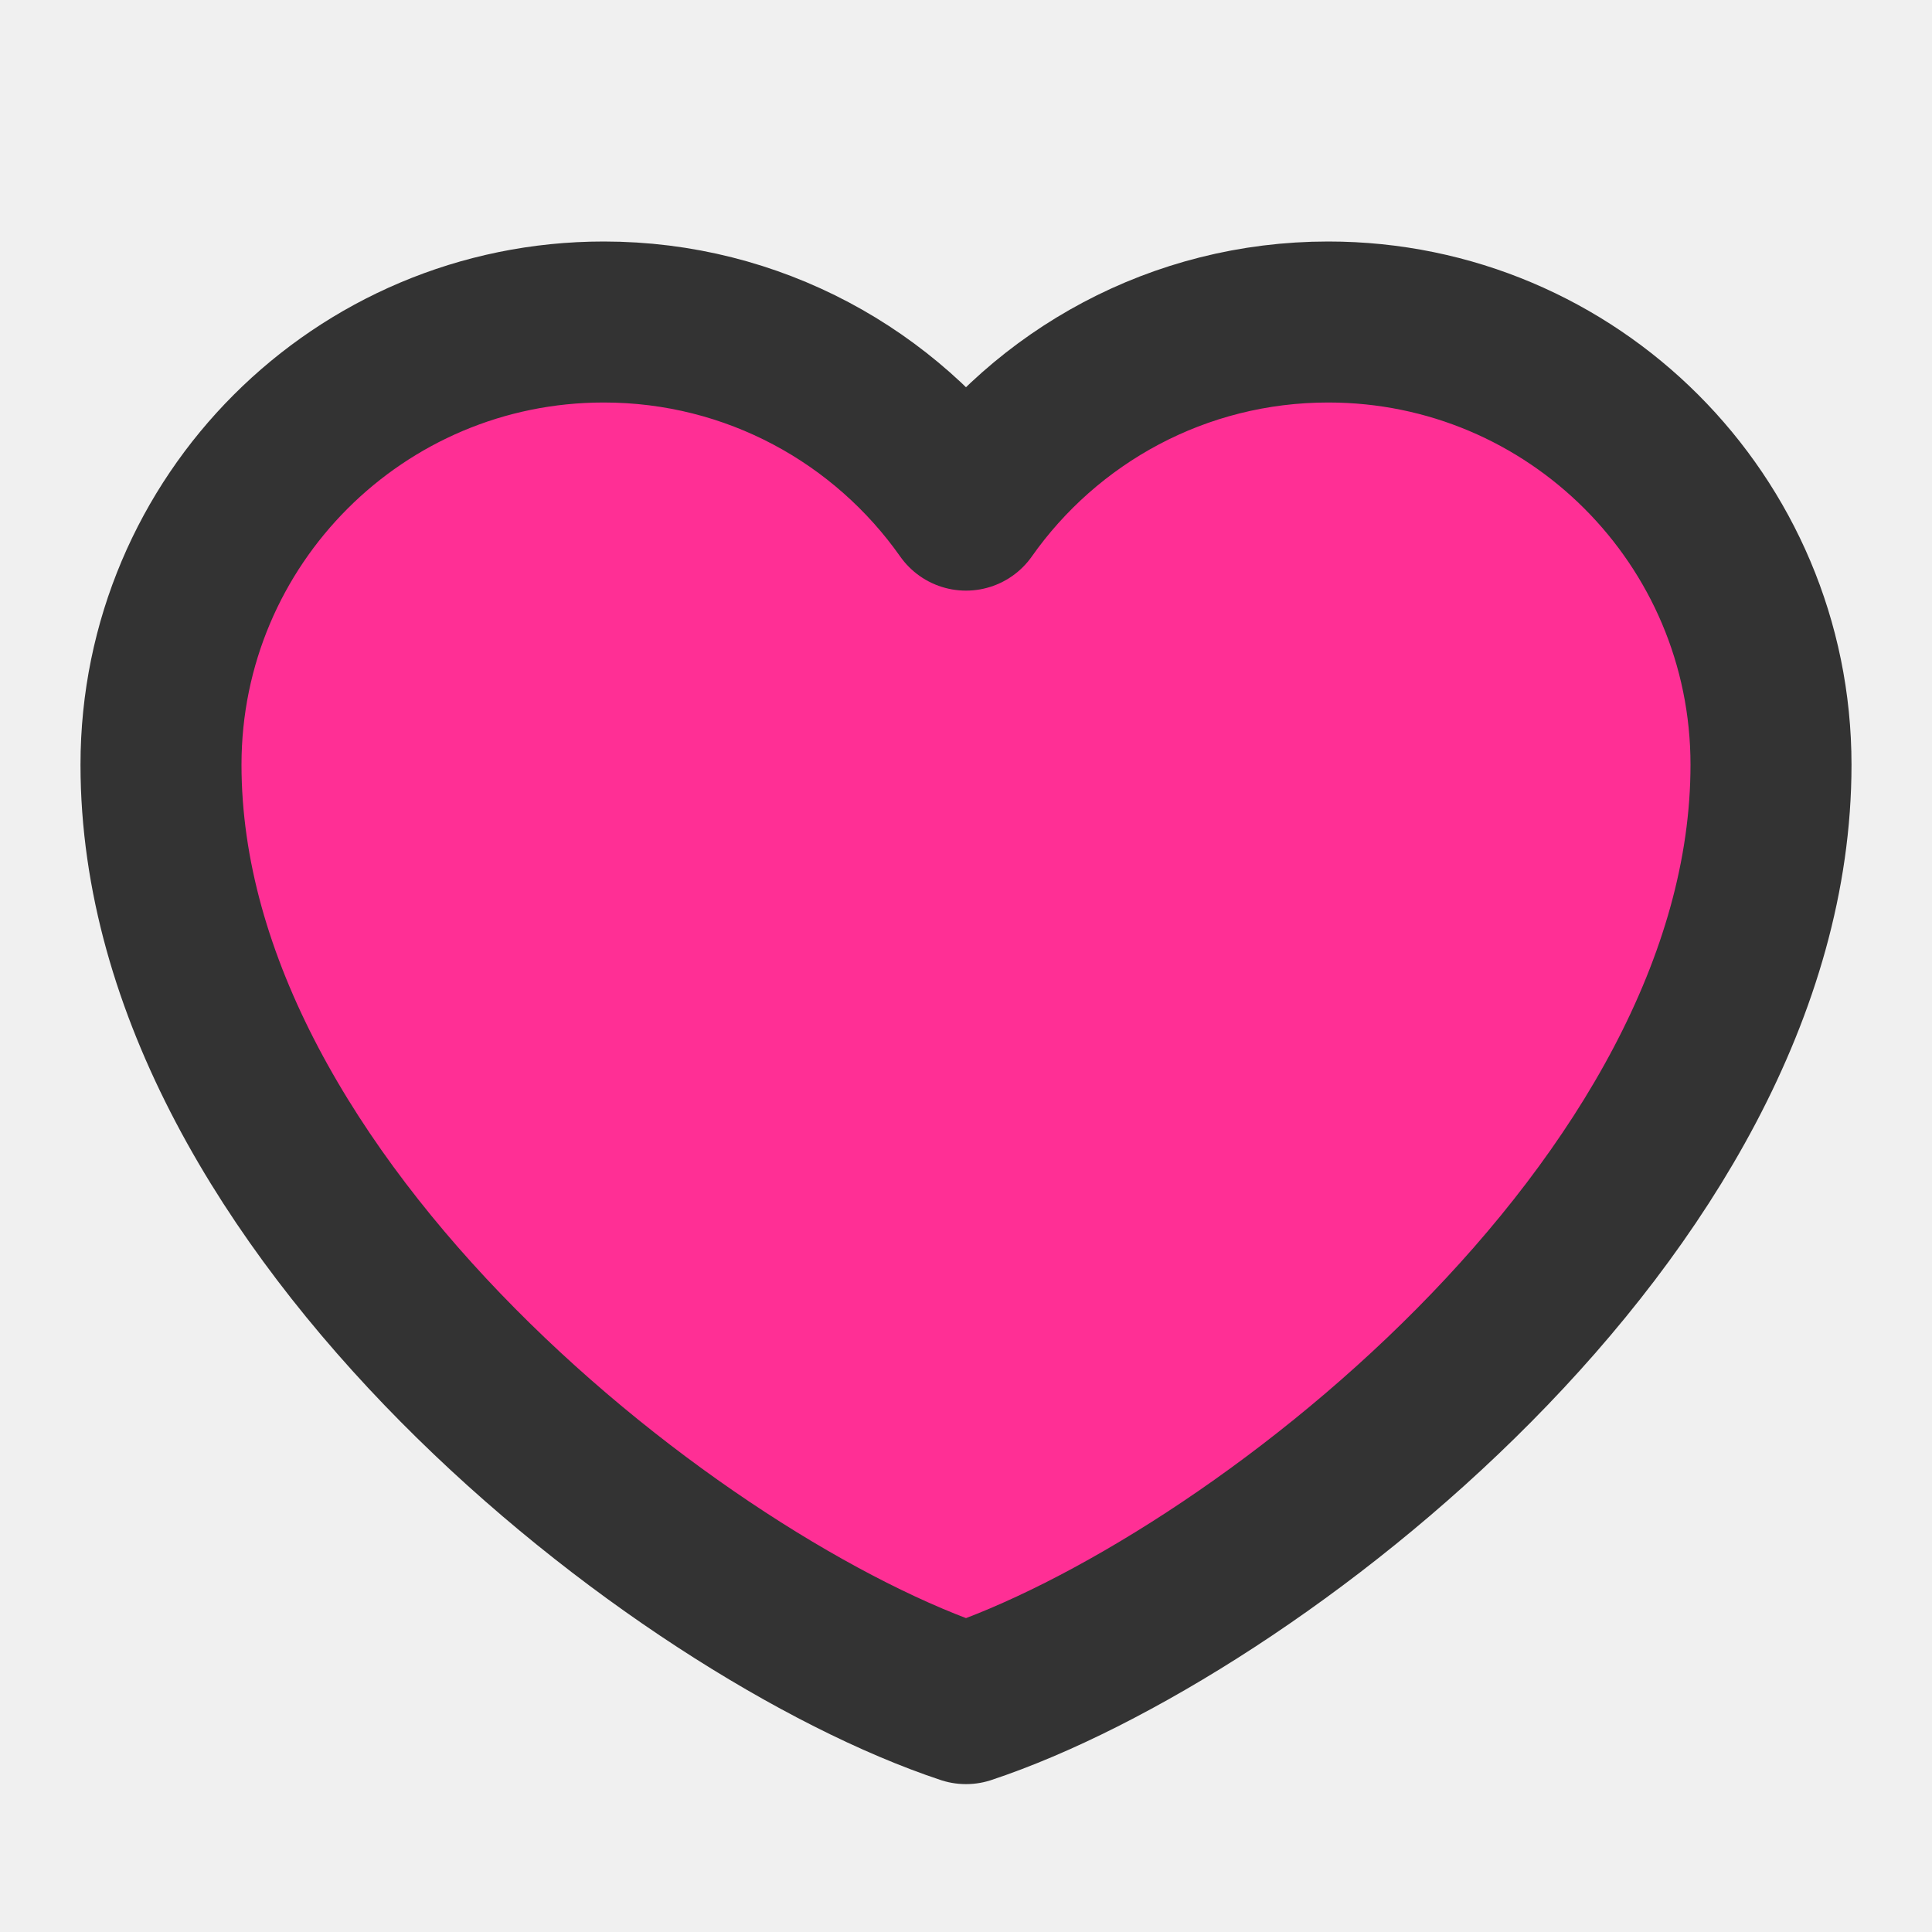
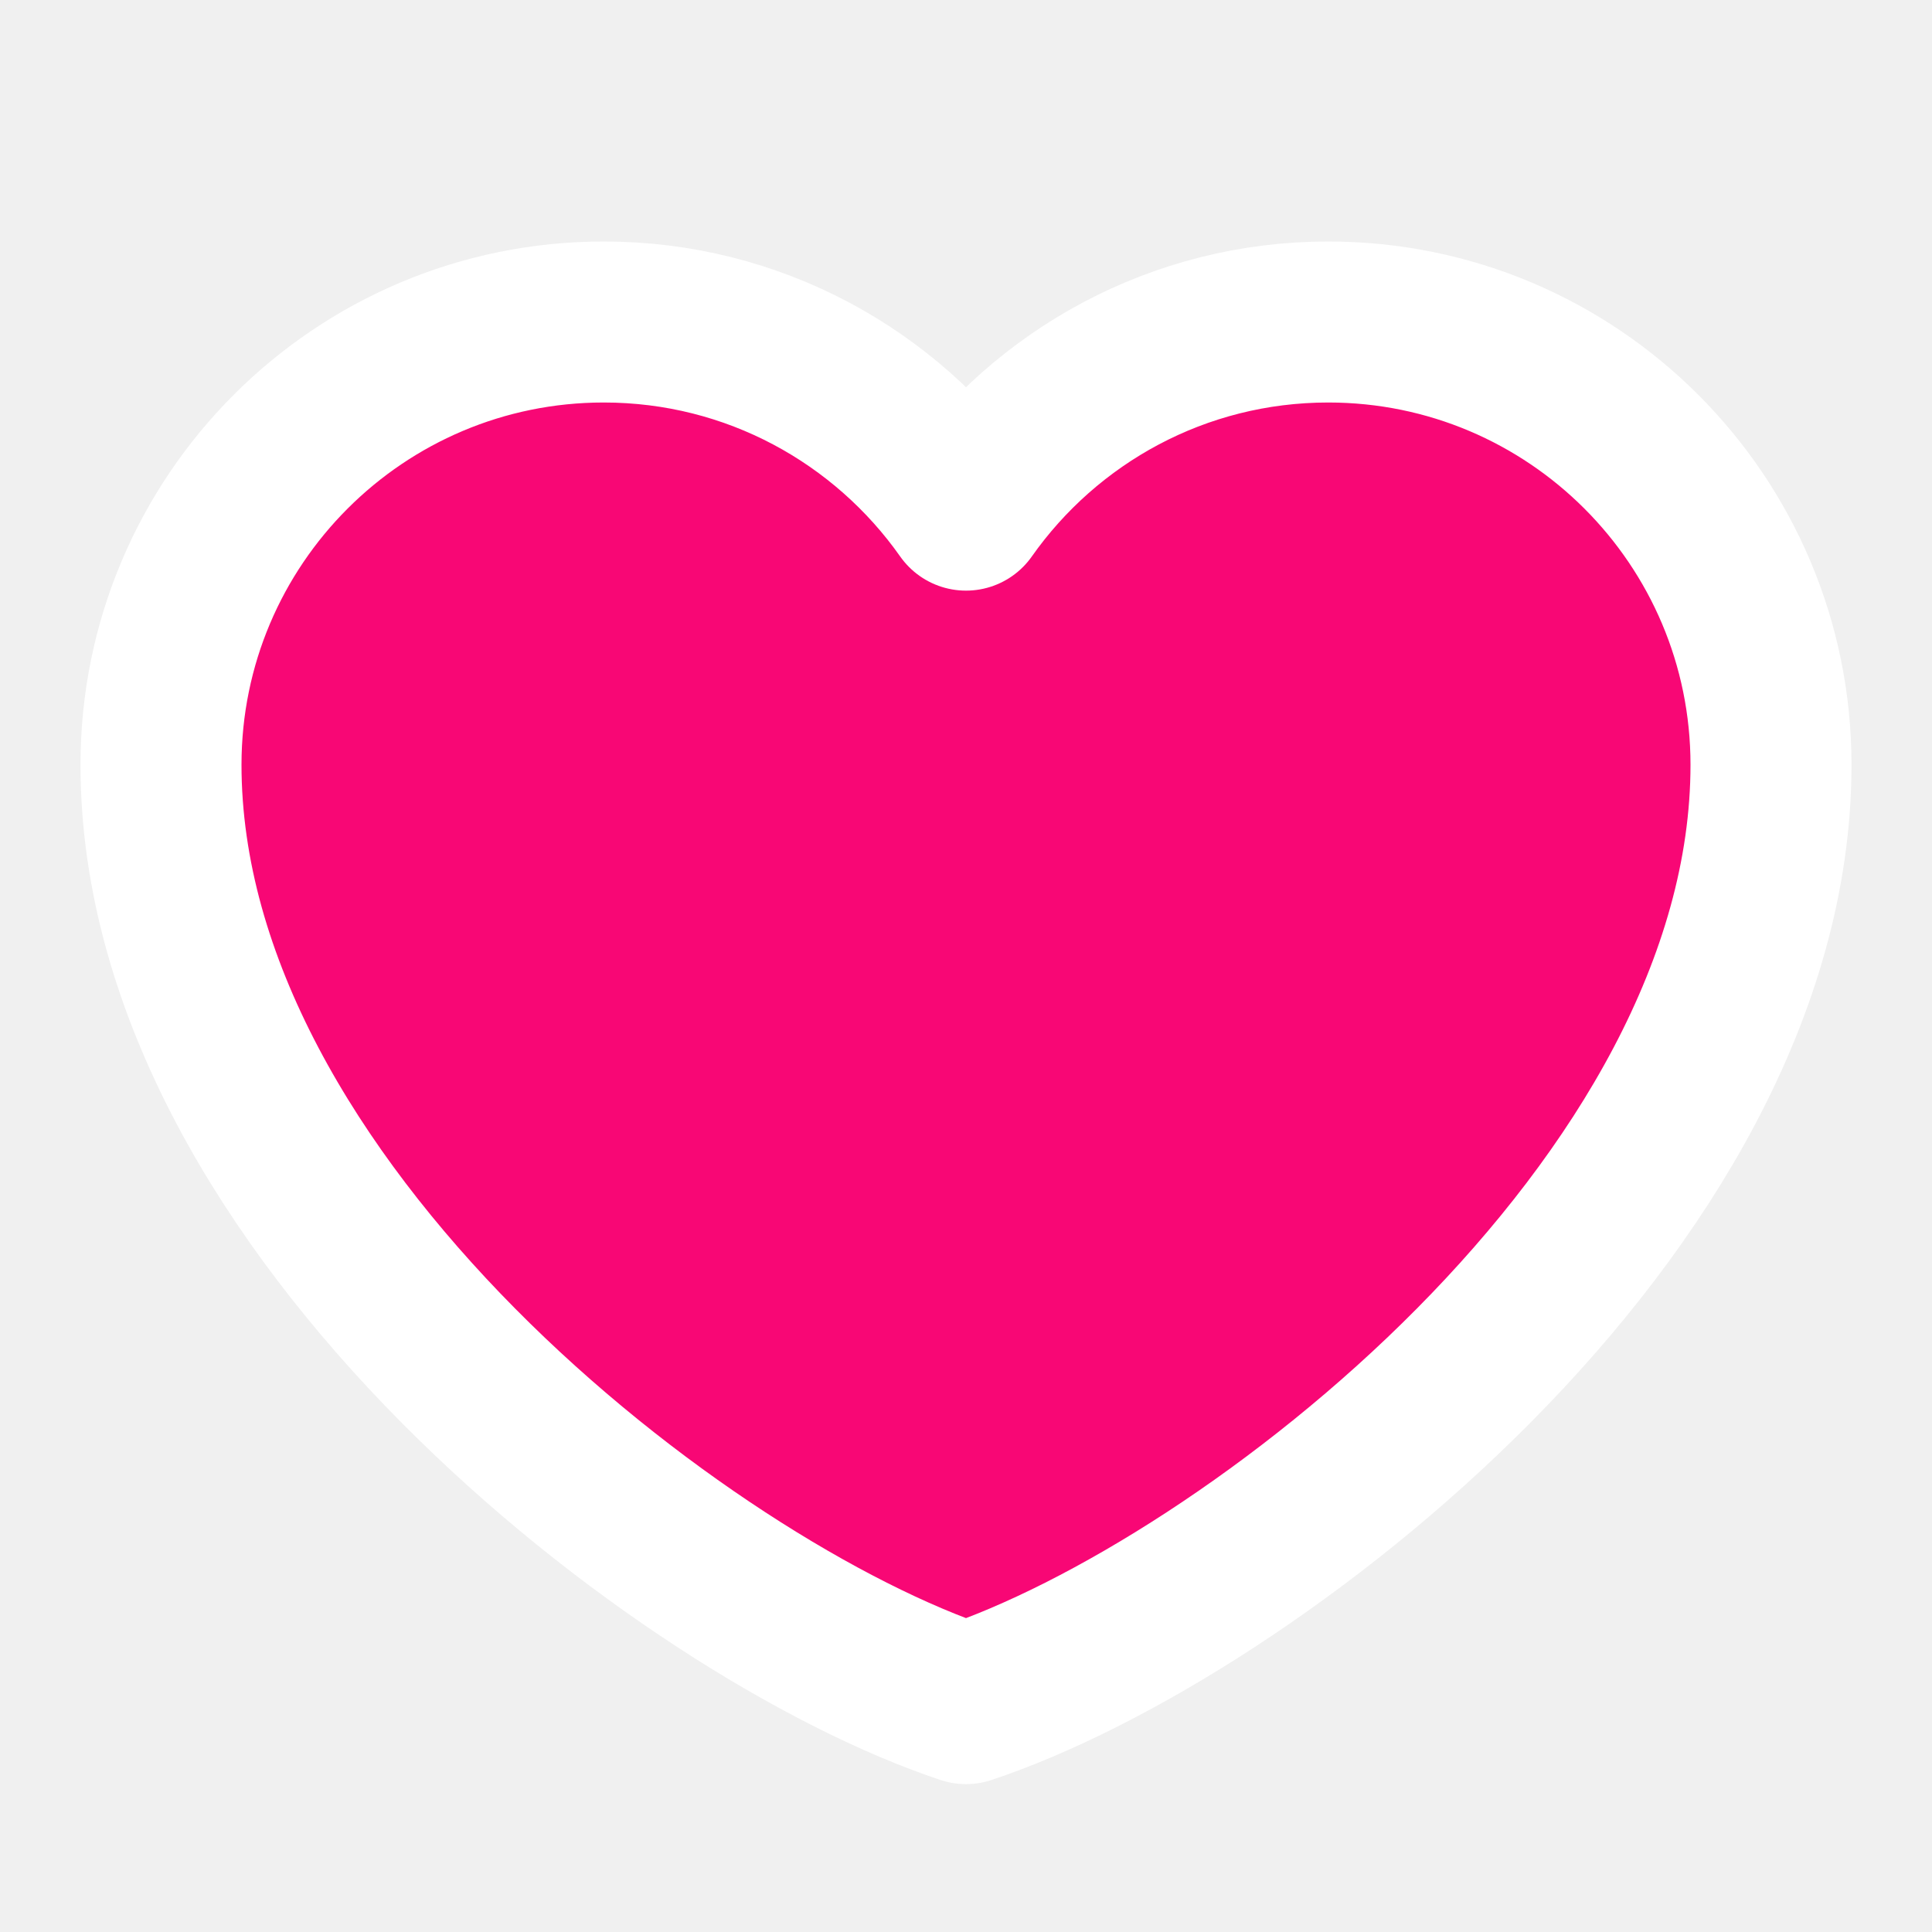
<svg xmlns="http://www.w3.org/2000/svg" width="24" height="24" viewBox="0 0 48 48" fill="none">
-   <path d="M15 8C8.925 8 4 12.925 4 19C4 30 17 40 24 42.326C31 40 44 30 44 19C44 12.925 39.075 8 33 8C29.28 8 25.991 9.847 24 12.674C22.009 9.847 18.72 8 15 8Z" fill="#ff2f95" stroke="#333" stroke-width="4" stroke-linecap="round" stroke-linejoin="round" />
+   <path d="M15 8C8.925 8 4 12.925 4 19C4 30 17 40 24 42.326C31 40 44 30 44 19C44 12.925 39.075 8 33 8C29.28 8 25.991 9.847 24 12.674C22.009 9.847 18.72 8 15 8Z" fill="#f80775" stroke="#ffffff" stroke-width="4" stroke-linecap="round" stroke-linejoin="round" />
</svg>
